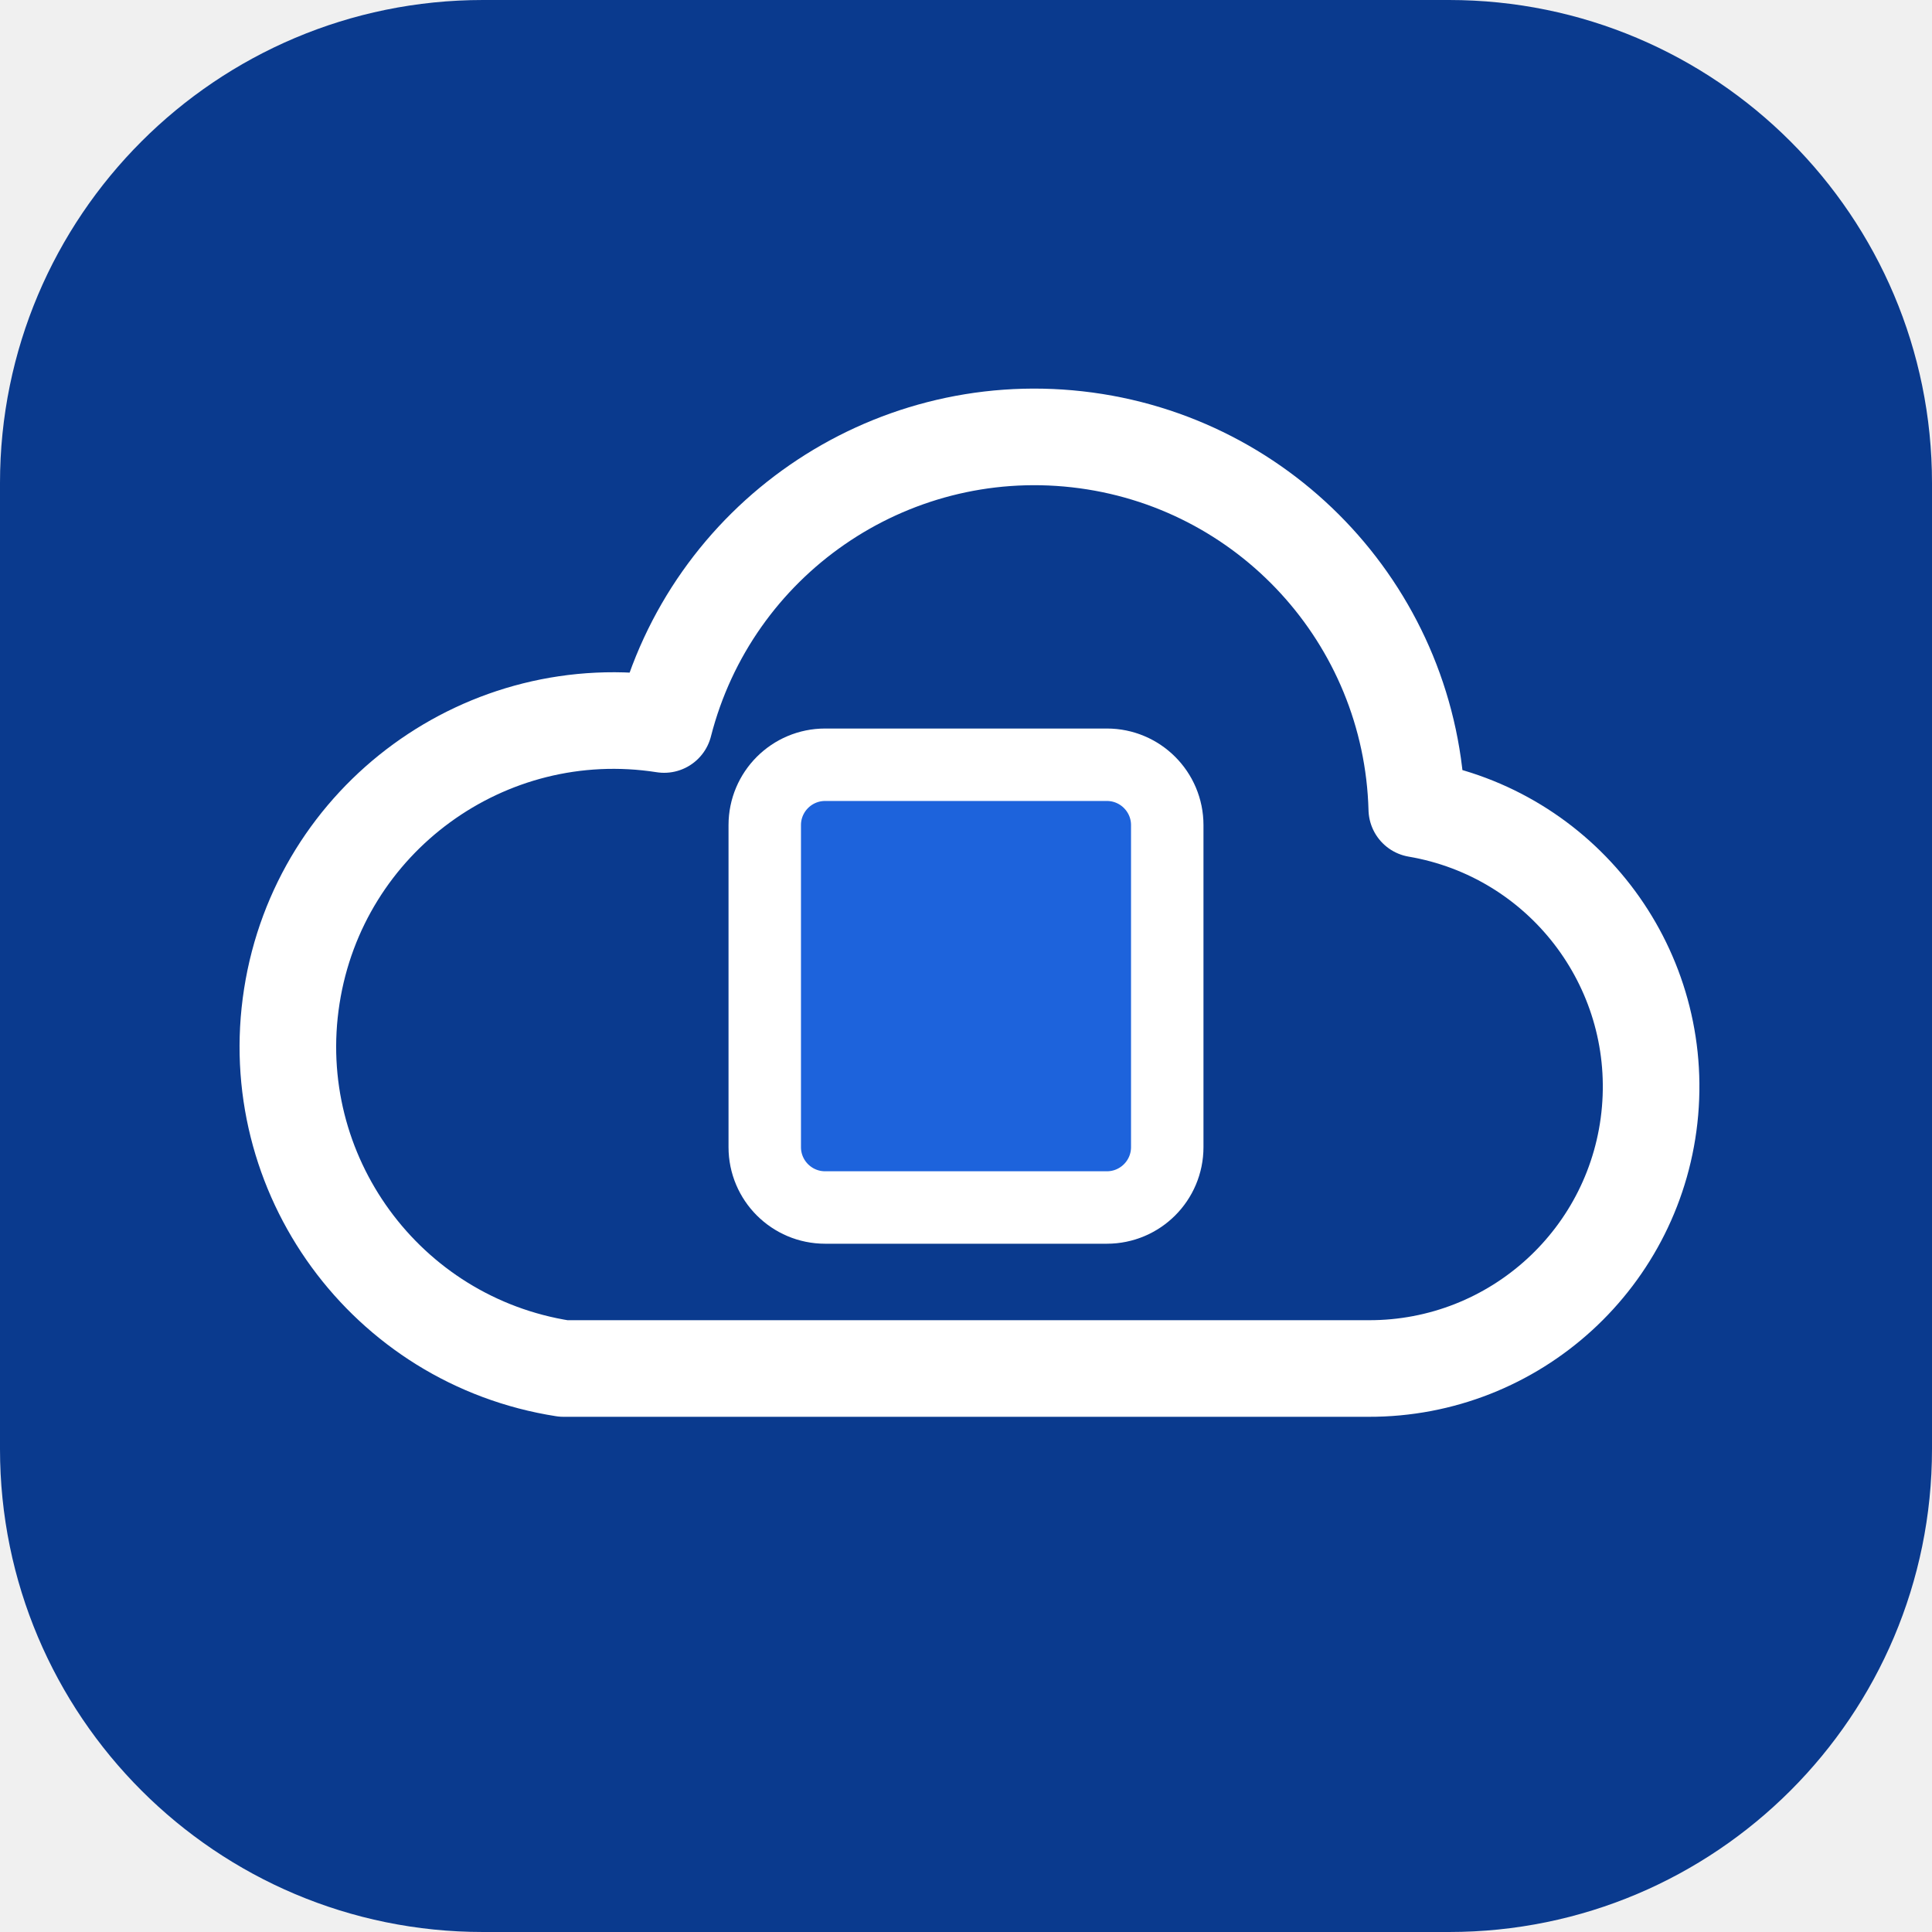
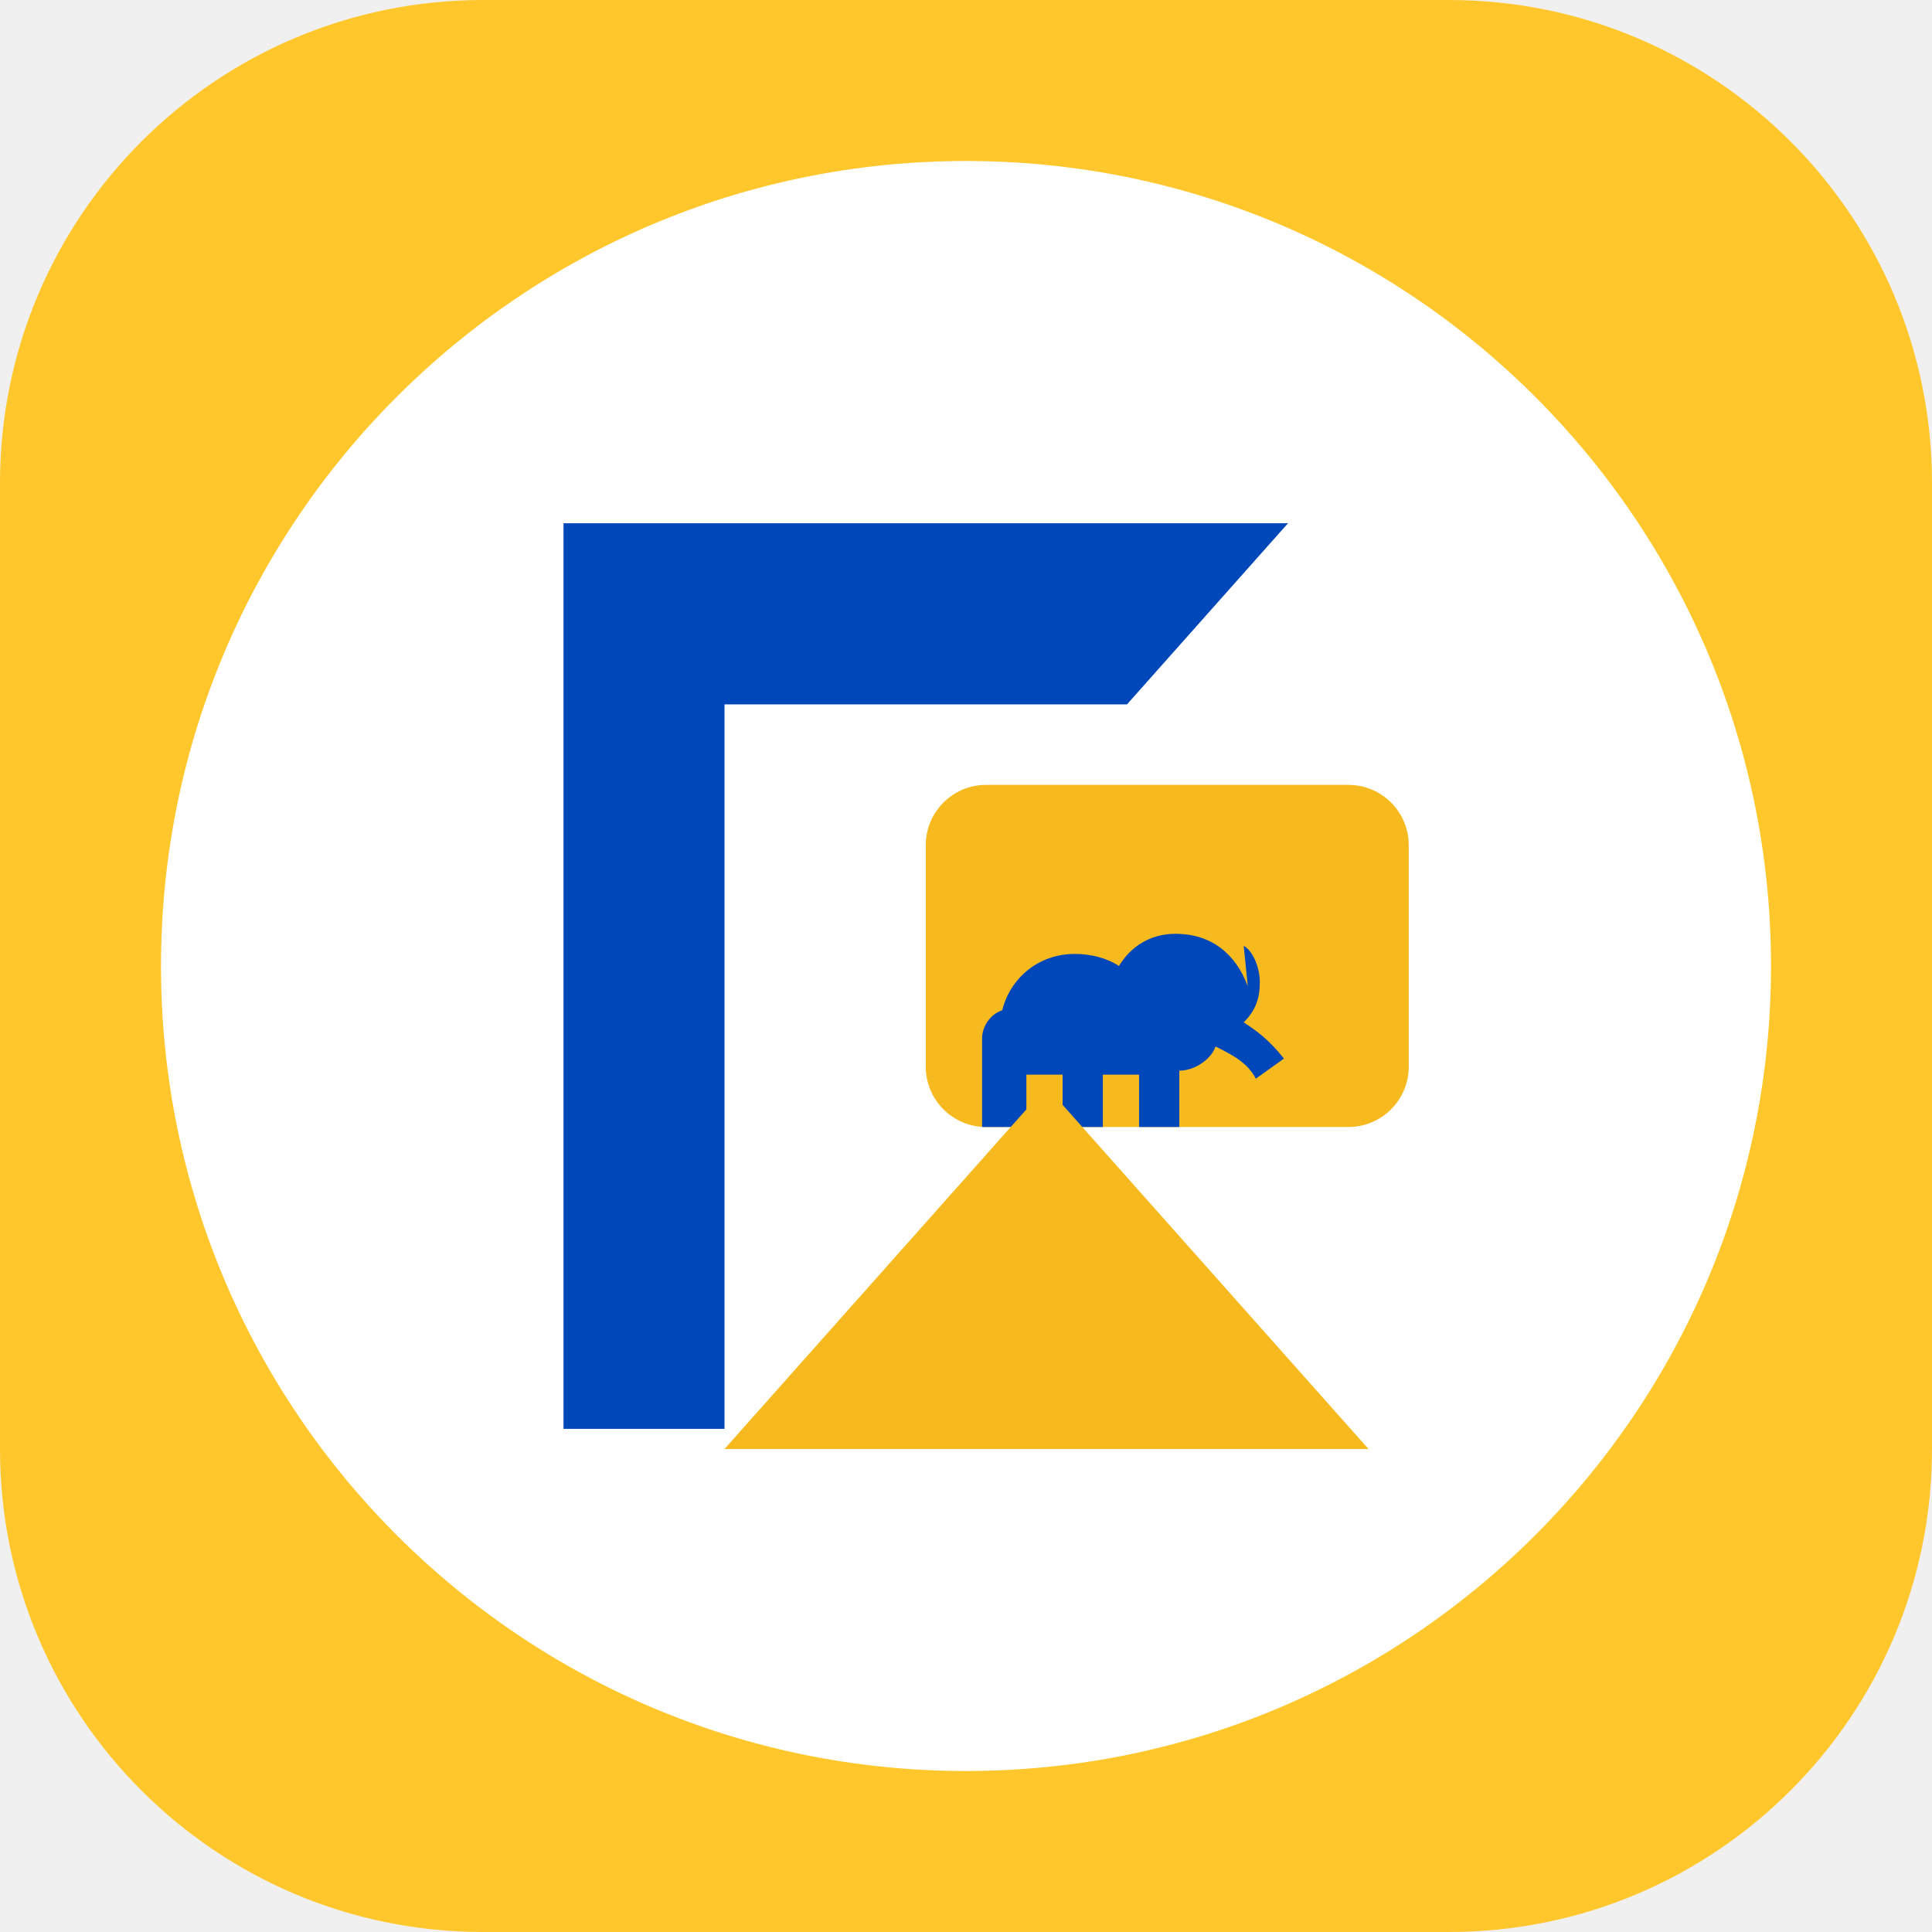
<svg xmlns="http://www.w3.org/2000/svg" viewBox="0 0 48 48" fill="none">
-   <rect width="48" height="48" rx="12" fill="#0A3A8E" />
-   <path d="M14 34h20a7 7 0 0 0 1.2-13.9A9.5 9.5 0 0 0 16.5 18 7.5 7.5 0 0 0 14 34Z" stroke="#FFFFFF" stroke-width="2.4" stroke-linejoin="round" />
-   <rect x="19" y="19" width="10" height="11" rx="1.5" fill="#1D63DC" stroke="#FFFFFF" stroke-width="1.8" />
+   <rect width="48" height="48" rx="12" fill="#FFC72C" />
+   <circle cx="24" cy="24" r="20" fill="#FFFFFF" />
+   <path d="M14 13 h18 l-4 4.5 h-10 v18 h-4 z" fill="#0047BA" />
+   <rect x="23" y="19.5" width="12" height="8.5" rx="1.5" fill="#F7BA1E" />
+   <path d="M 31 24.5 c -0.3 -0.8 -0.9 -1.3 -1.8 -1.3 c -0.6 0 -1.1 0.3 -1.4 0.8 c -0.3 -0.2 -0.7 -0.3 -1.1 -0.3 c -0.9 0 -1.6 0.6 -1.8 1.4 c -0.3 0.1 -0.5 0.4 -0.5 0.7 v 2.2 h 1.1 v -1.3 h 0.9 v 1.3 h 1 v -1.3 h 0.9 v 1.3 h 1 v -1.4 c 0.4 0 0.8 -0.3 0.9 -0.6 c 0.4 0.2 0.8 0.4 1 0.8 l 0.7 -0.5 c -0.4 -0.5 -0.7 -0.7 -1 -0.9 c 0.3 -0.3 0.4 -0.6 0.4 -1 c 0 -0.4 -0.2 -0.8 -0.4 -0.9 z" fill="#0047BA" />
+   <polygon points="18,36 34,36 26,27" fill="#F7BA1E" />
</svg>
